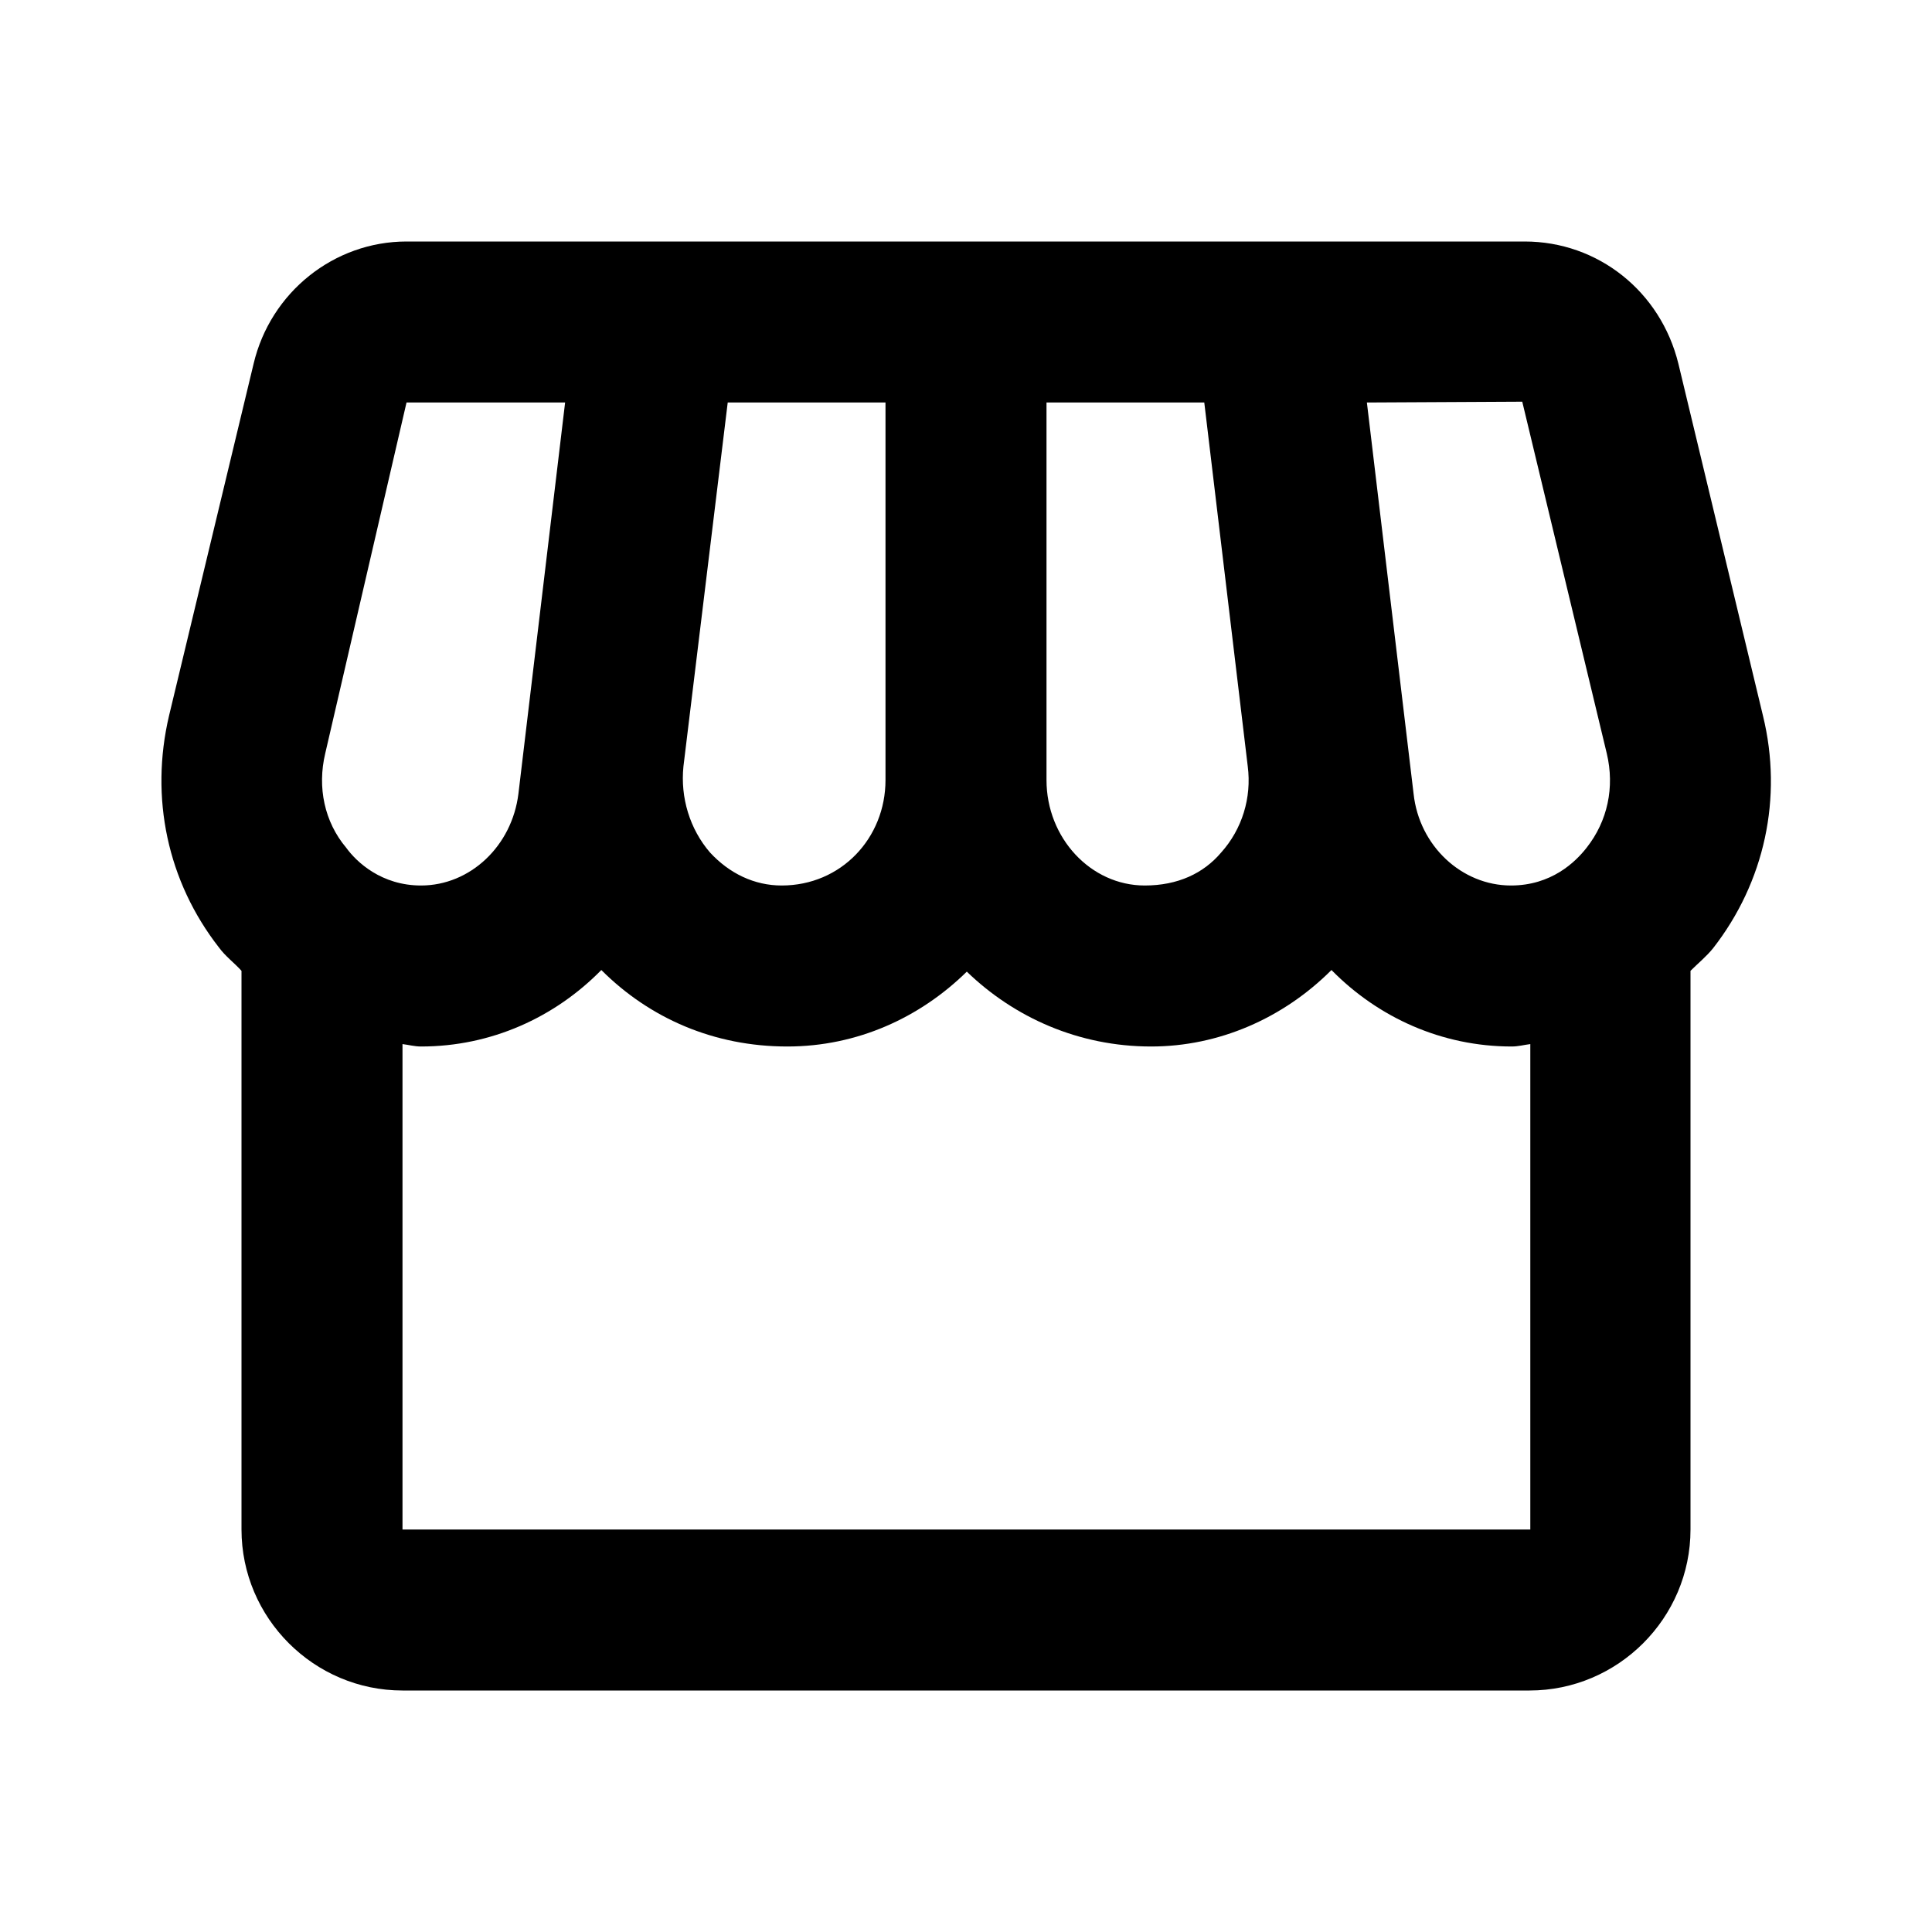
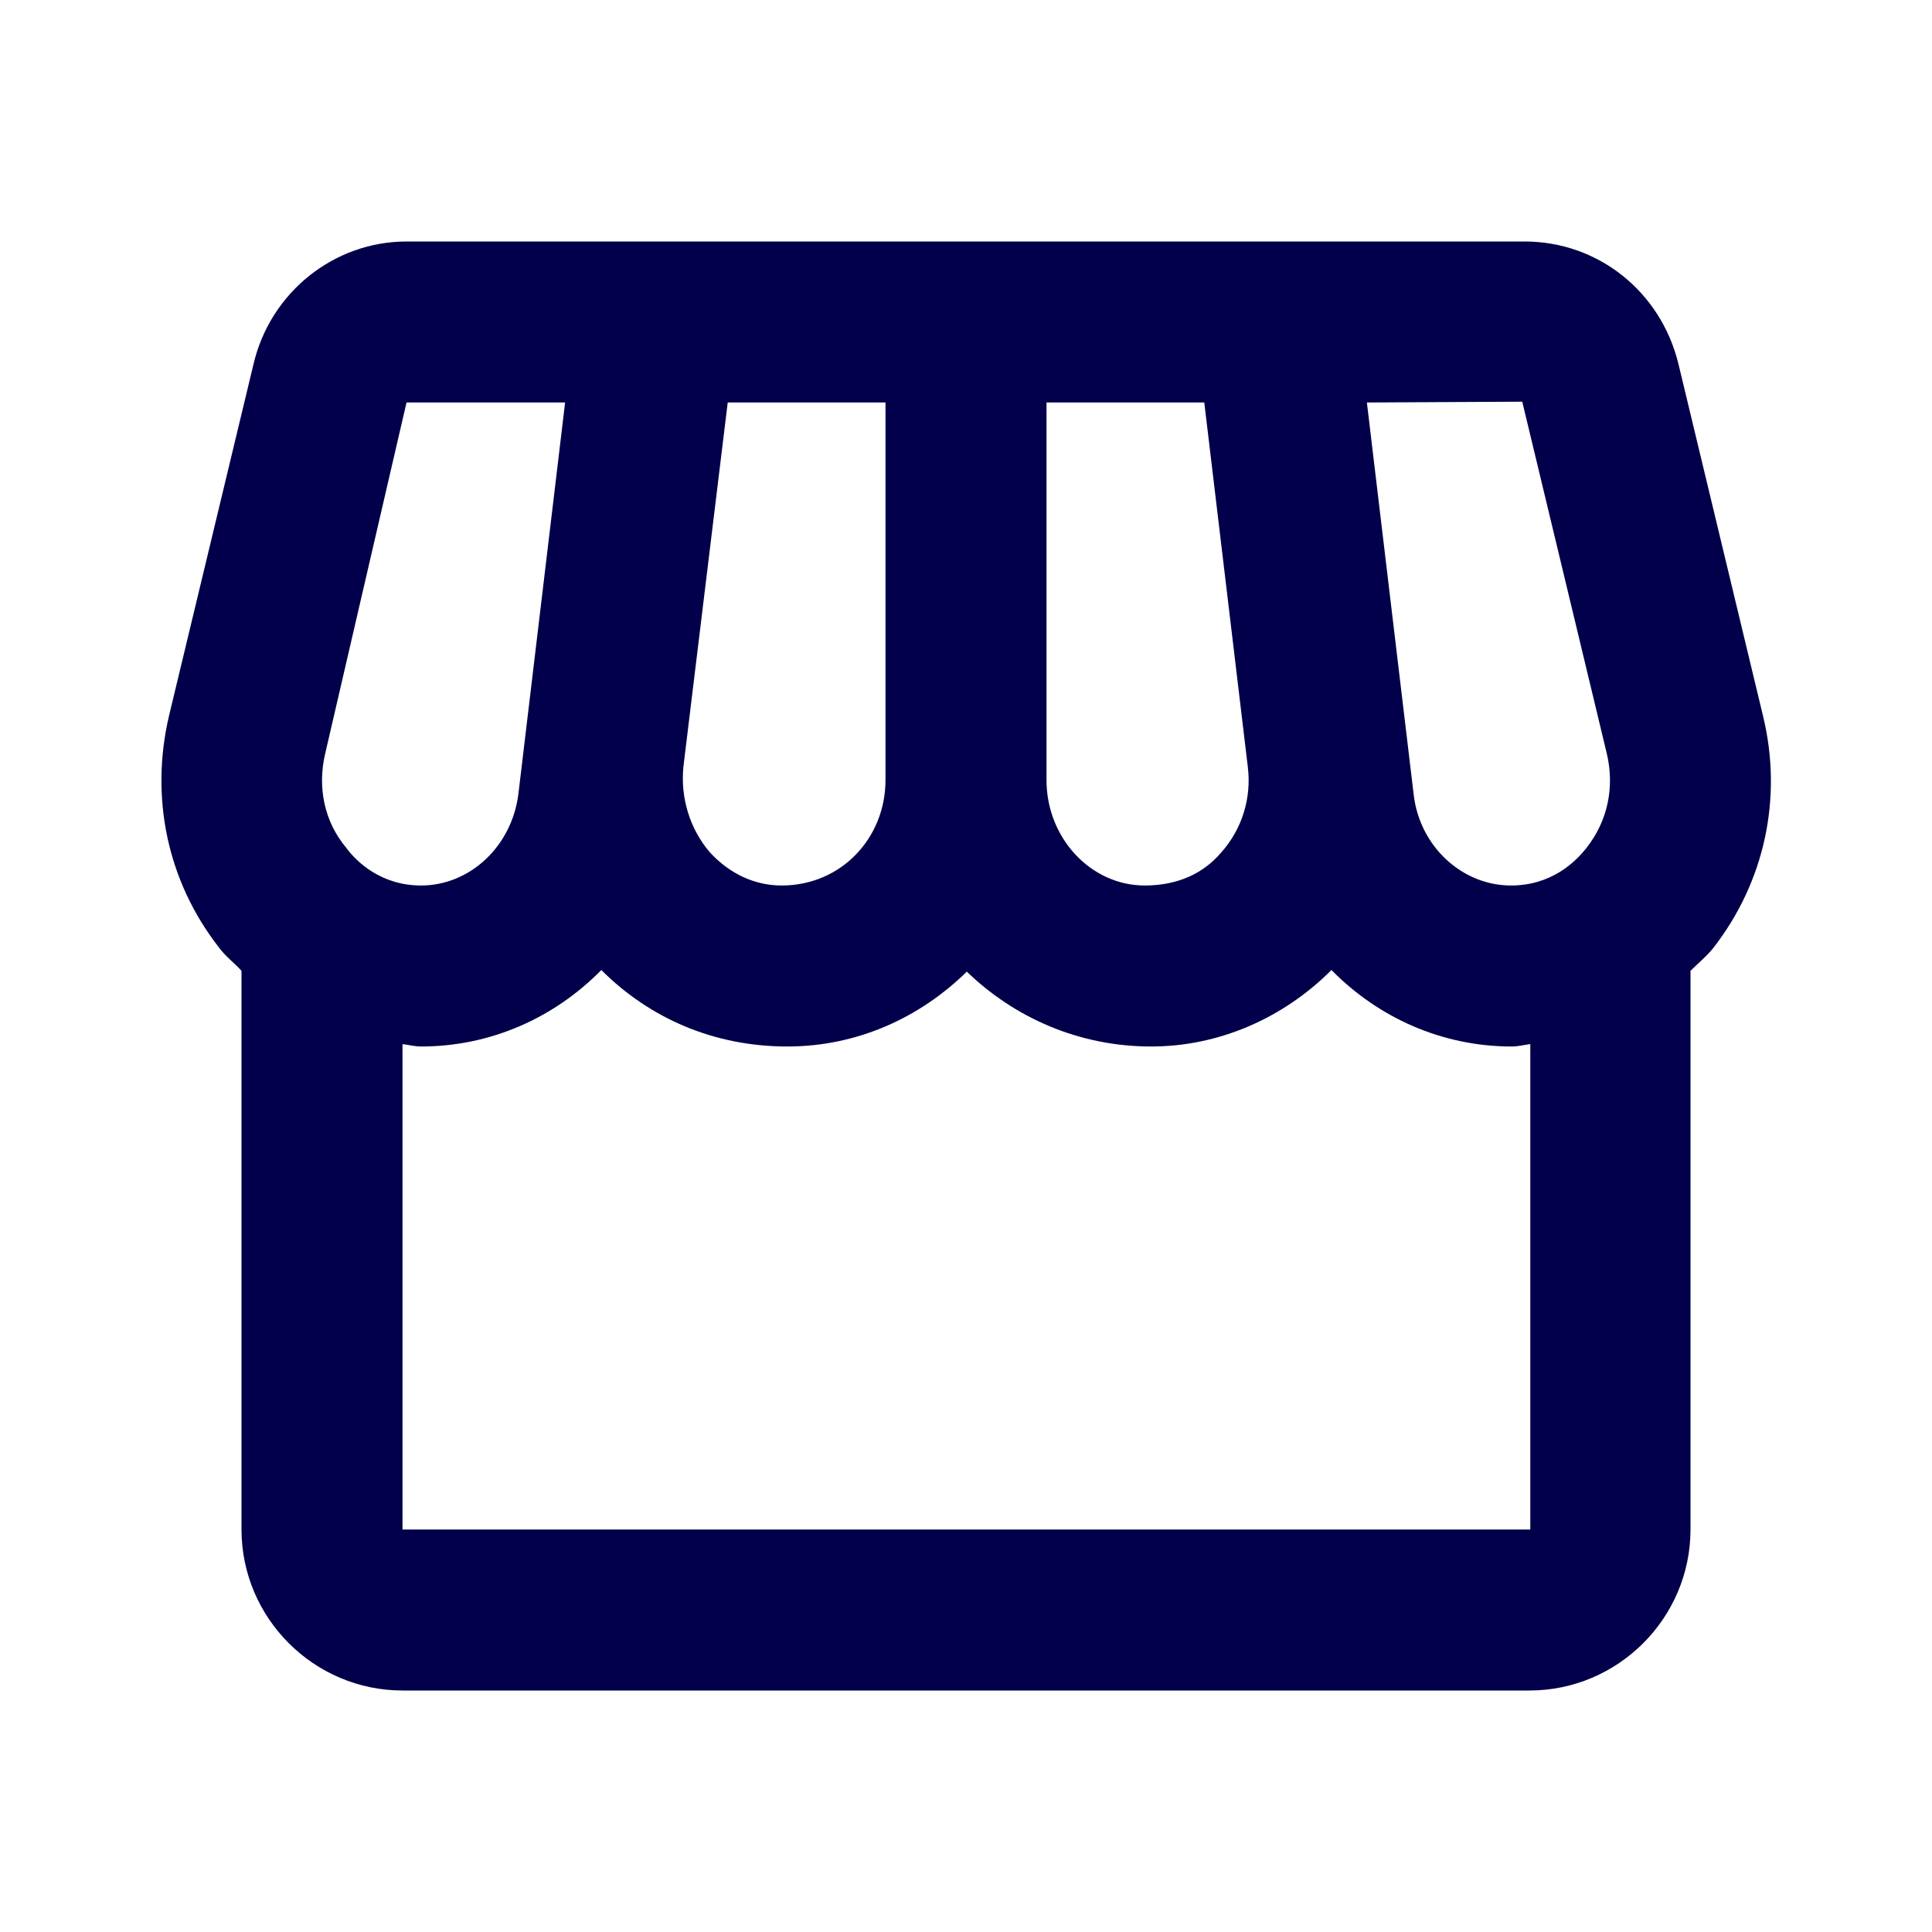
- <svg xmlns="http://www.w3.org/2000/svg" enable-background="new 0 0 24 24" height="24px" viewBox="0 0 24 24" width="24px" fill="#000000">
+ <svg xmlns="http://www.w3.org/2000/svg" enable-background="new 0 0 24 24" height="24px" viewBox="0 0 24 24" width="24px" fill="#02004a">
  <g>
    <rect fill="none" height="24" width="24" />
  </g>
  <g>
    <g />
    <g>
      <path d="M21.9,8.89l-1.05-4.37c-0.22-0.9-1-1.52-1.91-1.52H5.05C4.15,3,3.36,3.63,3.15,4.52L2.1,8.89 c-0.24,1.02-0.02,2.06,0.62,2.88C2.8,11.88,2.91,11.96,3,12.06V19c0,1.1,0.9,2,2,2h14c1.1,0,2-0.9,2-2v-6.94 c0.09-0.09,0.2-0.18,0.28-0.28C21.92,10.96,22.15,9.91,21.9,8.89z M18.91,4.99l1.05,4.37c0.1,0.42,0.01,0.84-0.25,1.17 C19.57,10.71,19.27,11,18.77,11c-0.61,0-1.14-0.49-1.21-1.14L16.98,5L18.91,4.99z M13,5h1.96l0.54,4.52 c0.05,0.39-0.07,0.78-0.33,1.07C14.95,10.85,14.63,11,14.22,11C13.55,11,13,10.41,13,9.69V5z M8.49,9.52L9.04,5H11v4.69 C11,10.41,10.45,11,9.71,11c-0.34,0-0.65-0.15-0.89-0.41C8.57,10.3,8.45,9.91,8.49,9.52z M4.04,9.36L5.05,5h1.97L6.44,9.86 C6.36,10.51,5.84,11,5.23,11c-0.49,0-0.8-0.29-0.93-0.47C4.03,10.21,3.94,9.78,4.04,9.36z M5,19v-6.03C5.08,12.98,5.15,13,5.23,13 c0.87,0,1.66-0.36,2.24-0.95c0.6,0.6,1.4,0.95,2.31,0.95c0.87,0,1.65-0.36,2.23-0.93c0.59,0.57,1.39,0.93,2.29,0.93 c0.84,0,1.64-0.35,2.24-0.95c0.58,0.59,1.37,0.95,2.24,0.95c0.08,0,0.15-0.02,0.23-0.03V19H5z" />
    </g>
  </g>
</svg>
